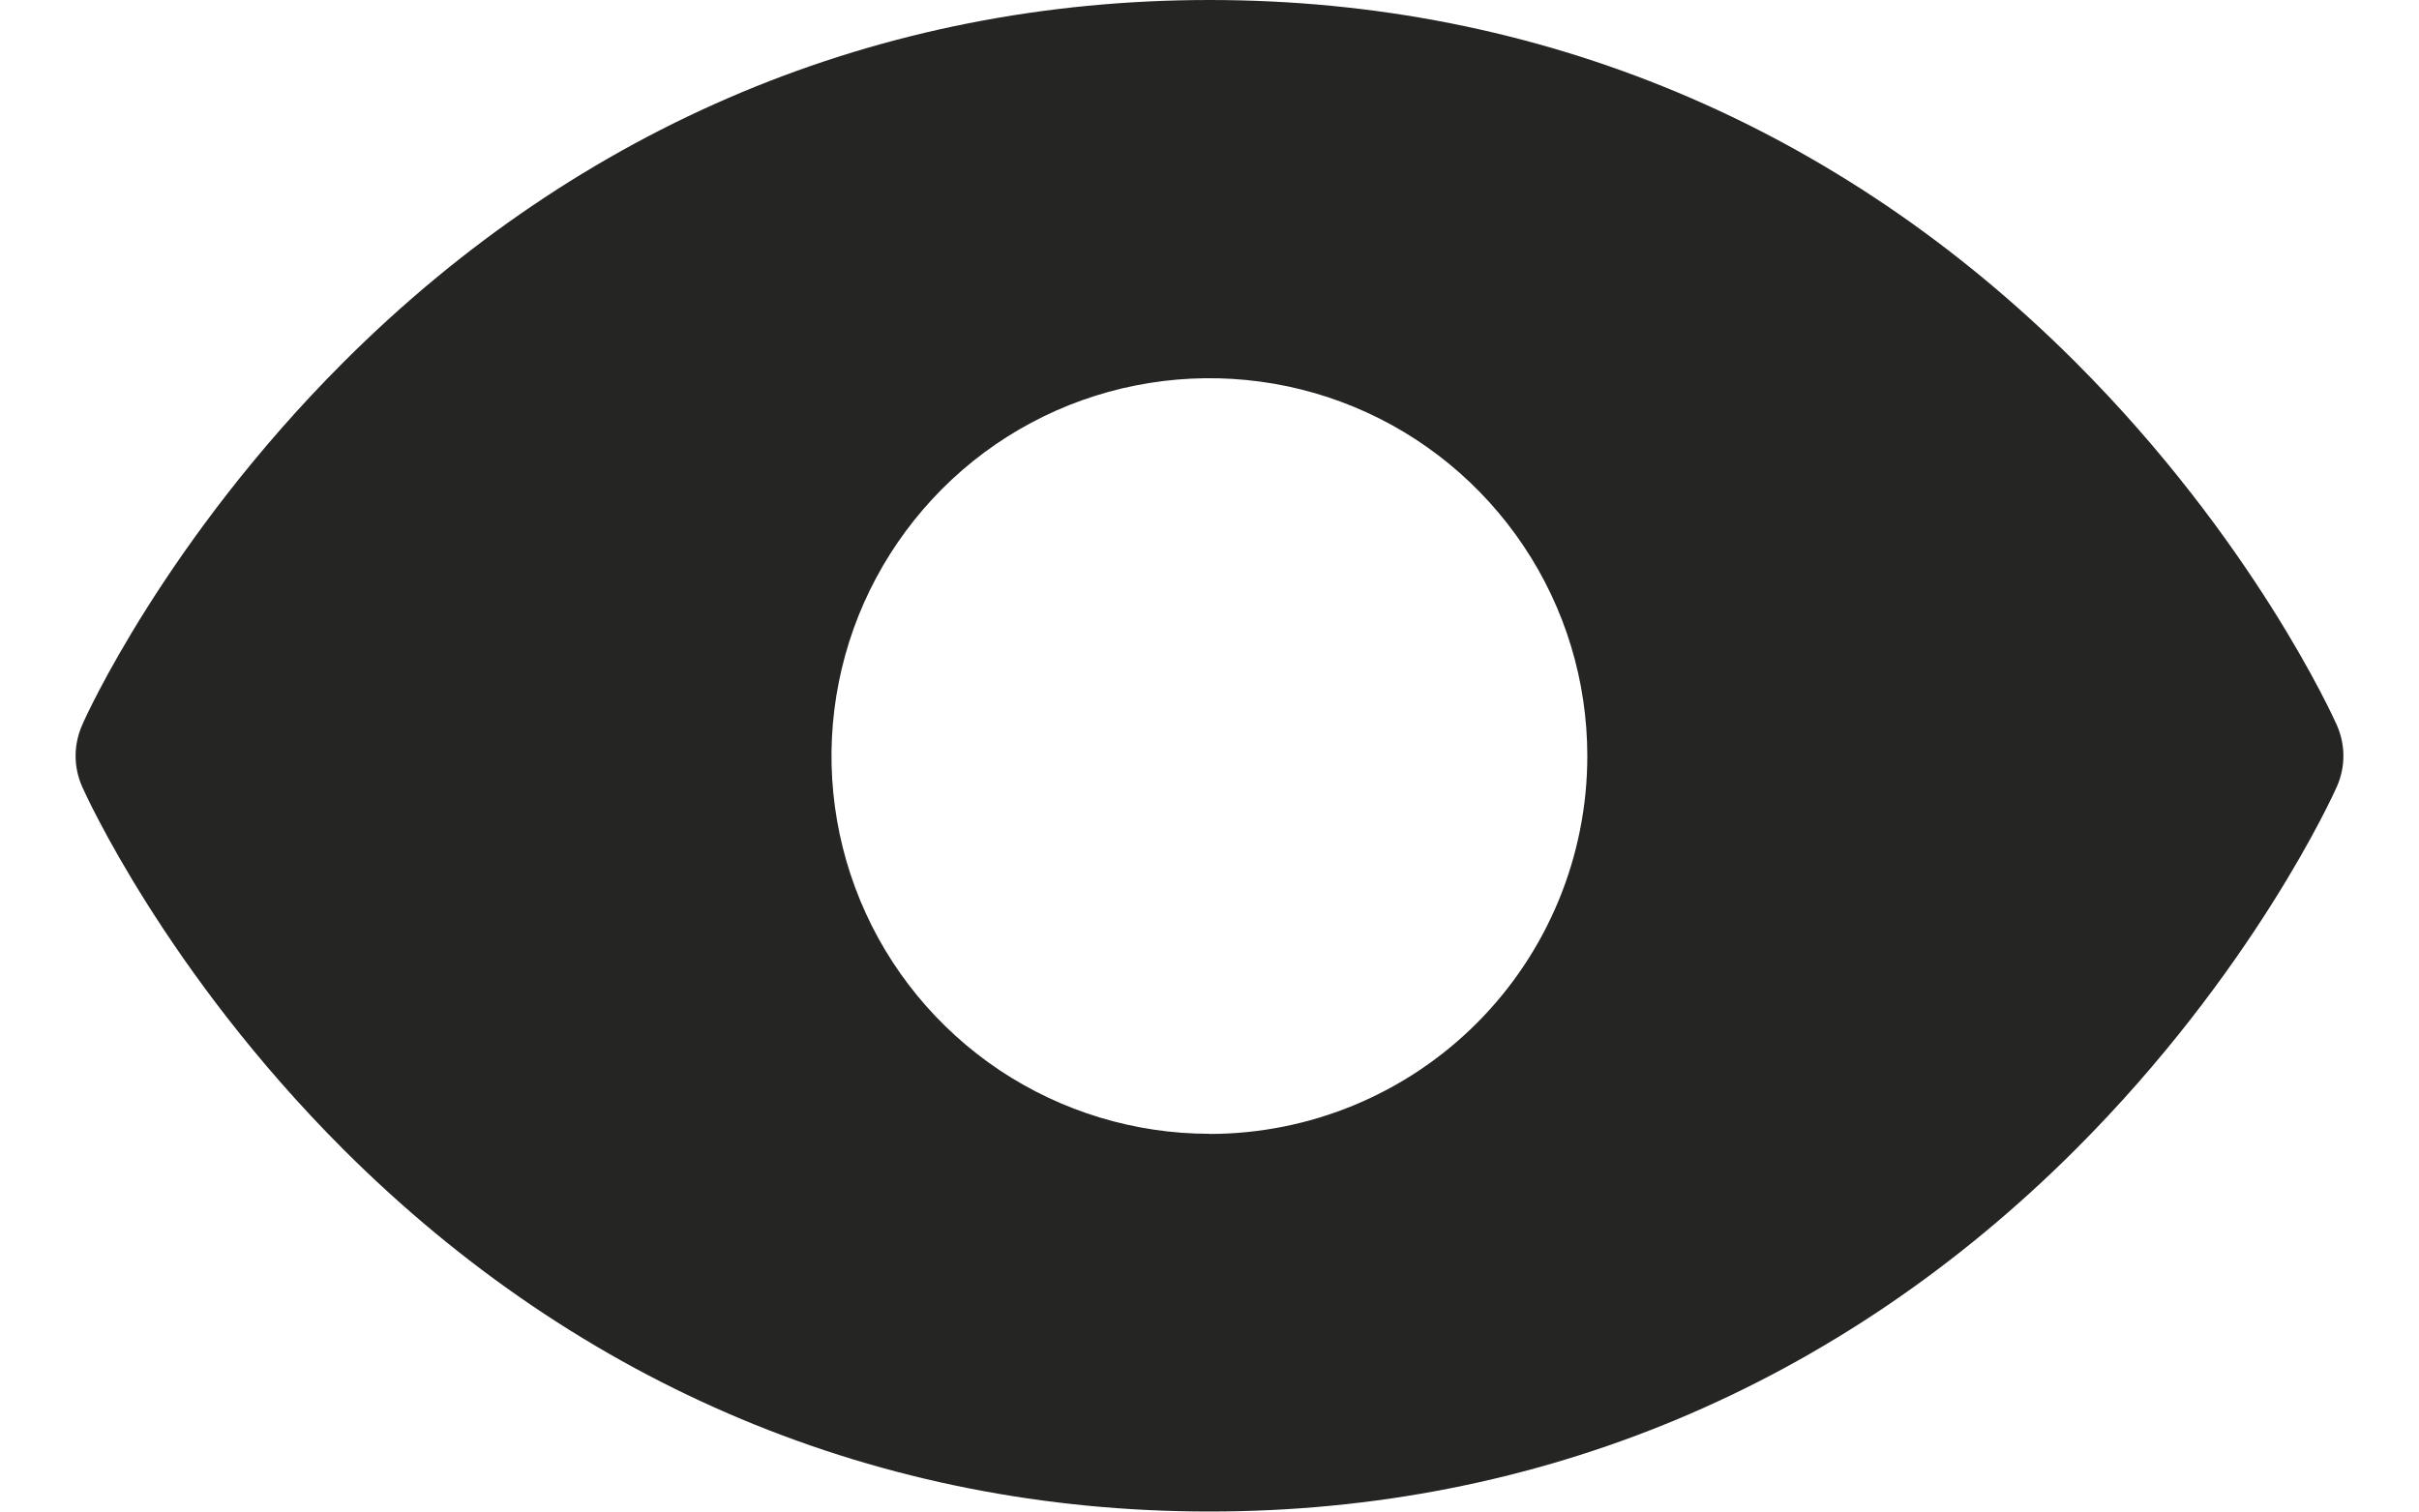
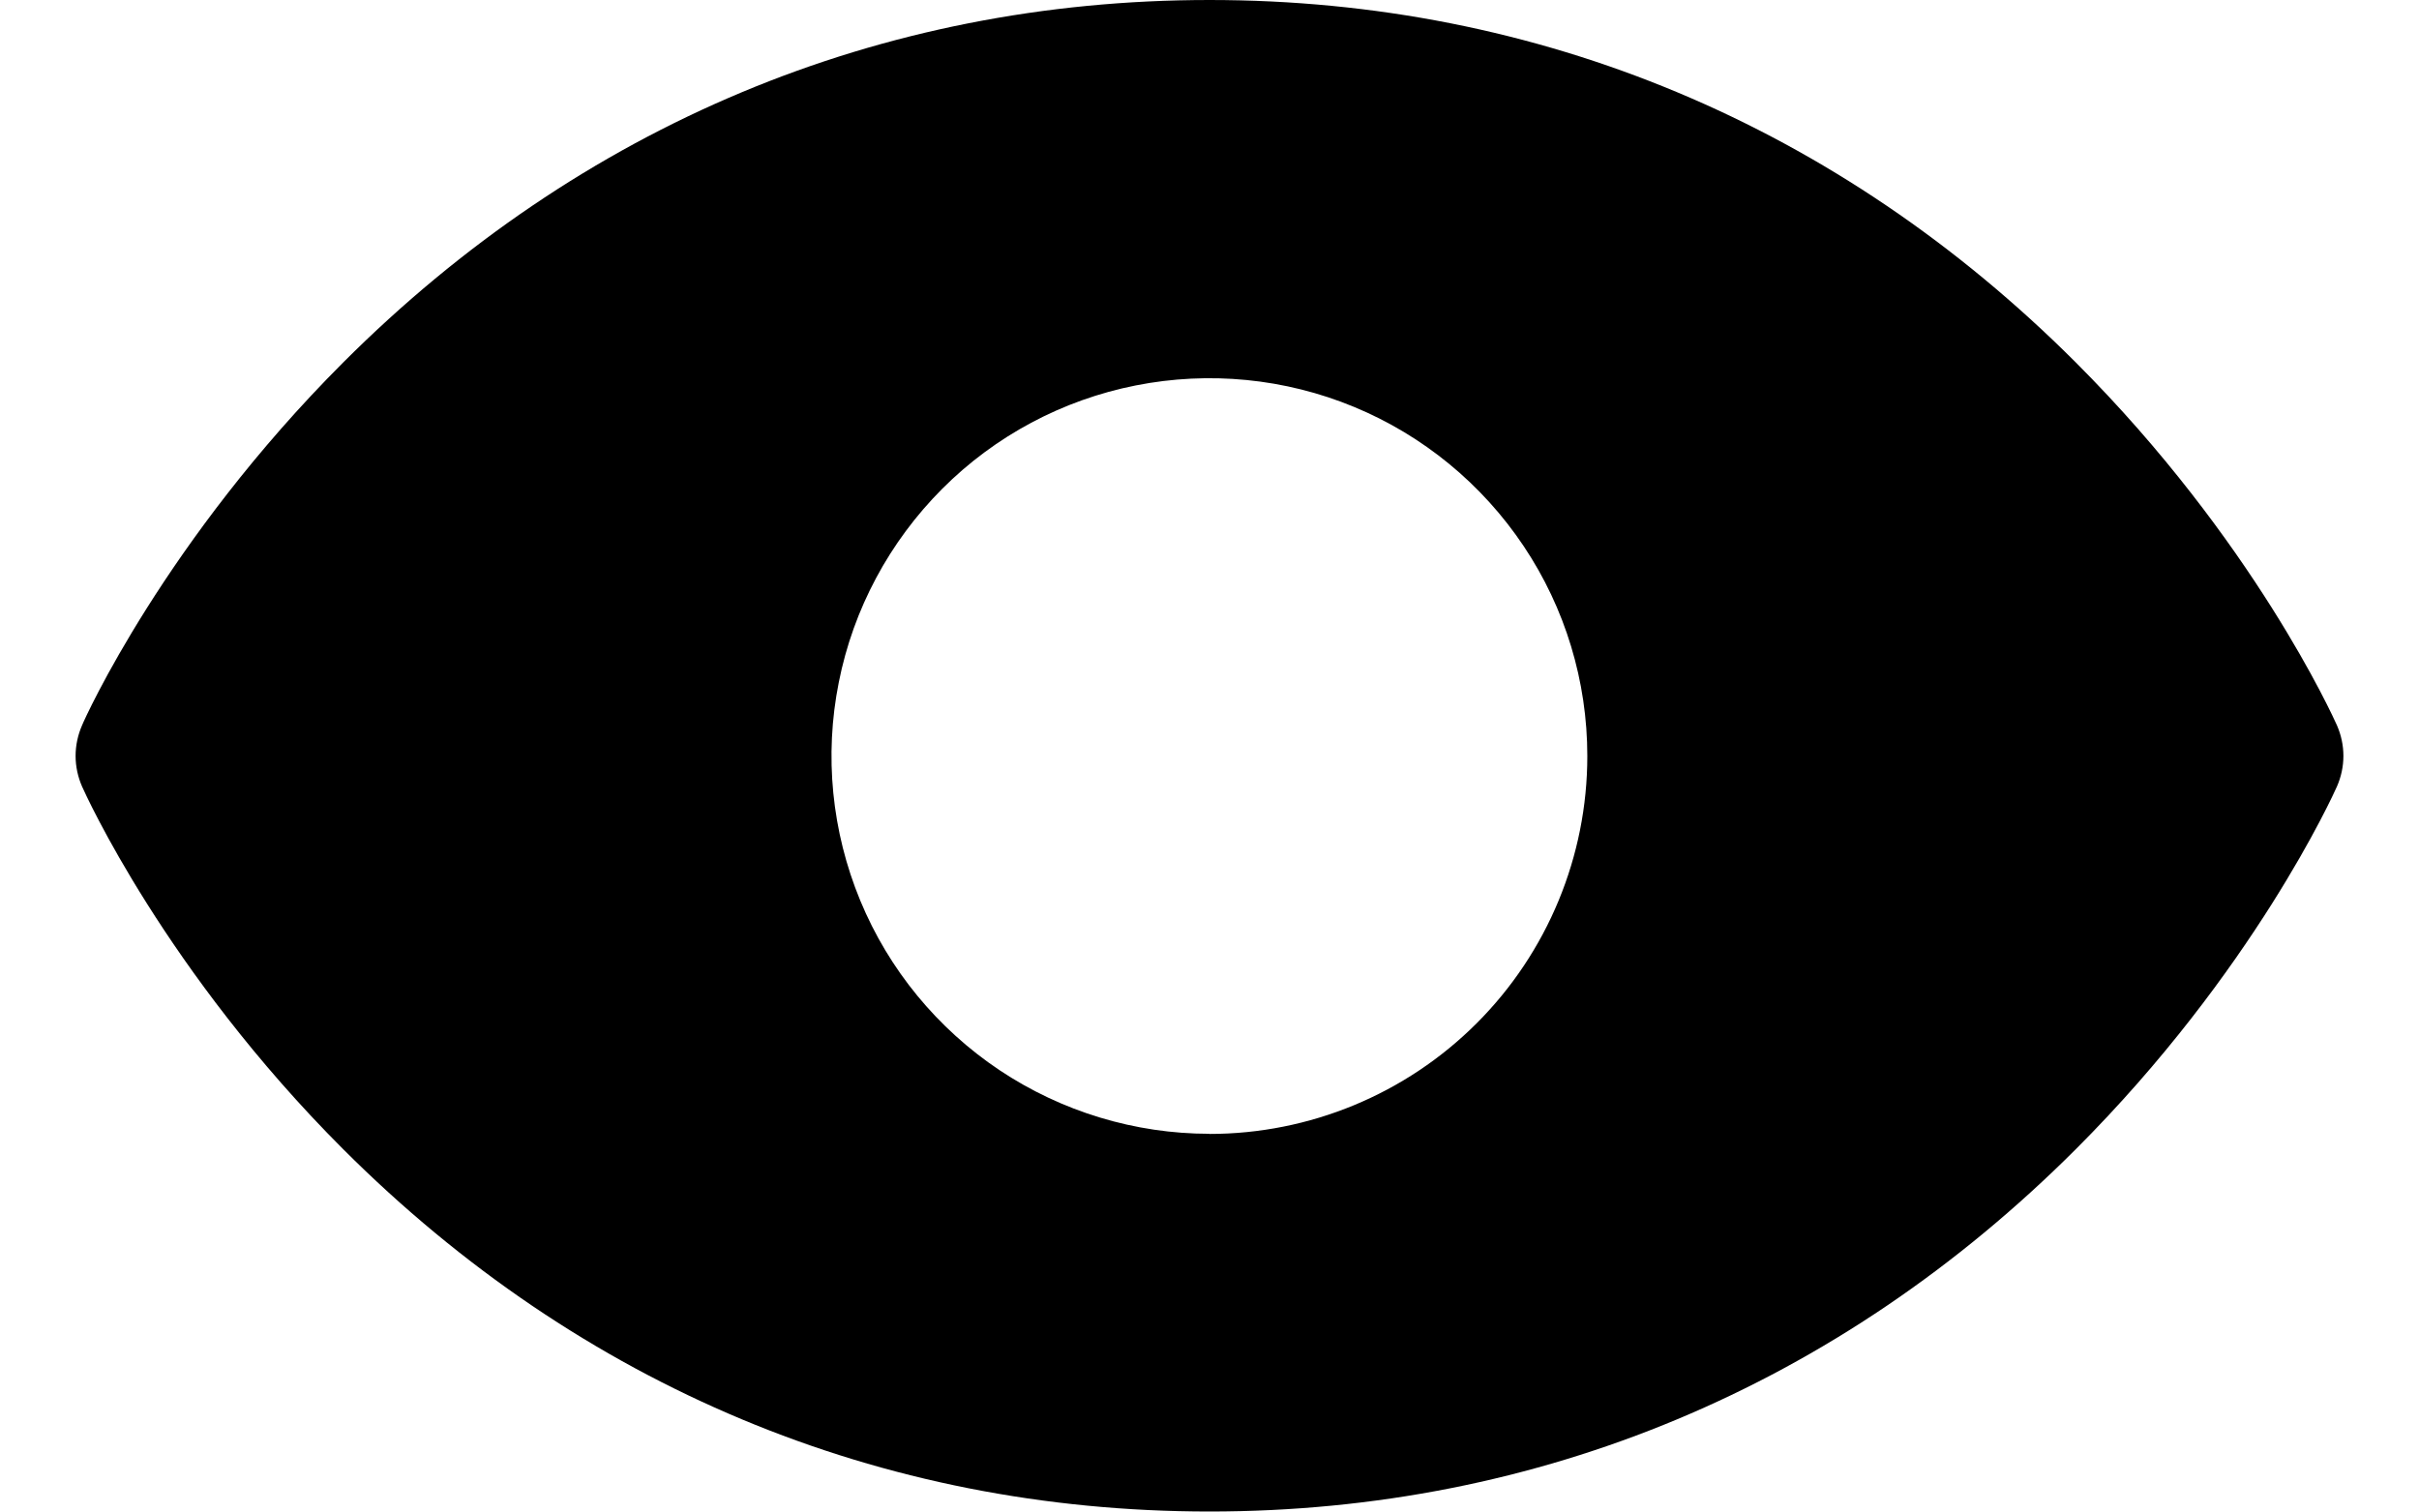
<svg xmlns="http://www.w3.org/2000/svg" fill="none" height="10" viewBox="0 0 16 10" width="16">
-   <path d="m15.457 4.798c-.022-.049-.551-1.224-1.728-2.401-1.568-1.568-3.549-2.397-5.729-2.397-2.18 0-4.161.829-5.729 2.397-1.177 1.177-1.709 2.353-1.728 2.401-.028.064-.043.133-.043.203s.015.139.043.203c.022.049.551 1.223 1.728 2.4 1.568 1.567 3.549 2.396 5.729 2.396 2.18 0 4.161-.829 5.729-2.396 1.177-1.177 1.706-2.351 1.728-2.4.028-.064.043-.133.043-.203s-.015-.139-.043-.203zm-7.457 2.703c-.494 0-.978-.147-1.389-.421-.411-.275-.732-.665-.921-1.122-.189-.457-.239-.959-.142-1.444.096-.485.335-.93.684-1.28s.795-.588 1.28-.684c.485-.096.988-.047 1.444.142.457.189.847.51 1.122.921.275.411.421.894.421 1.389 0 .663-.263 1.299-.732 1.768s-1.105.732-1.768.732z" fill="#252623" />
+   <path d="m15.457 4.798c-.022-.049-.551-1.224-1.728-2.401-1.568-1.568-3.549-2.397-5.729-2.397-2.18 0-4.161.829-5.729 2.397-1.177 1.177-1.709 2.353-1.728 2.401-.028.064-.043.133-.043.203s.015.139.043.203c.022.049.551 1.223 1.728 2.4 1.568 1.567 3.549 2.396 5.729 2.396 2.18 0 4.161-.829 5.729-2.396 1.177-1.177 1.706-2.351 1.728-2.4.028-.064.043-.133.043-.203s-.015-.139-.043-.203zm-7.457 2.703c-.494 0-.978-.147-1.389-.421-.411-.275-.732-.665-.921-1.122-.189-.457-.239-.959-.142-1.444.096-.485.335-.93.684-1.28s.795-.588 1.28-.684c.485-.096.988-.047 1.444.142.457.189.847.51 1.122.921.275.411.421.894.421 1.389 0 .663-.263 1.299-.732 1.768s-1.105.732-1.768.732z" fill="currentColor" />
</svg>
